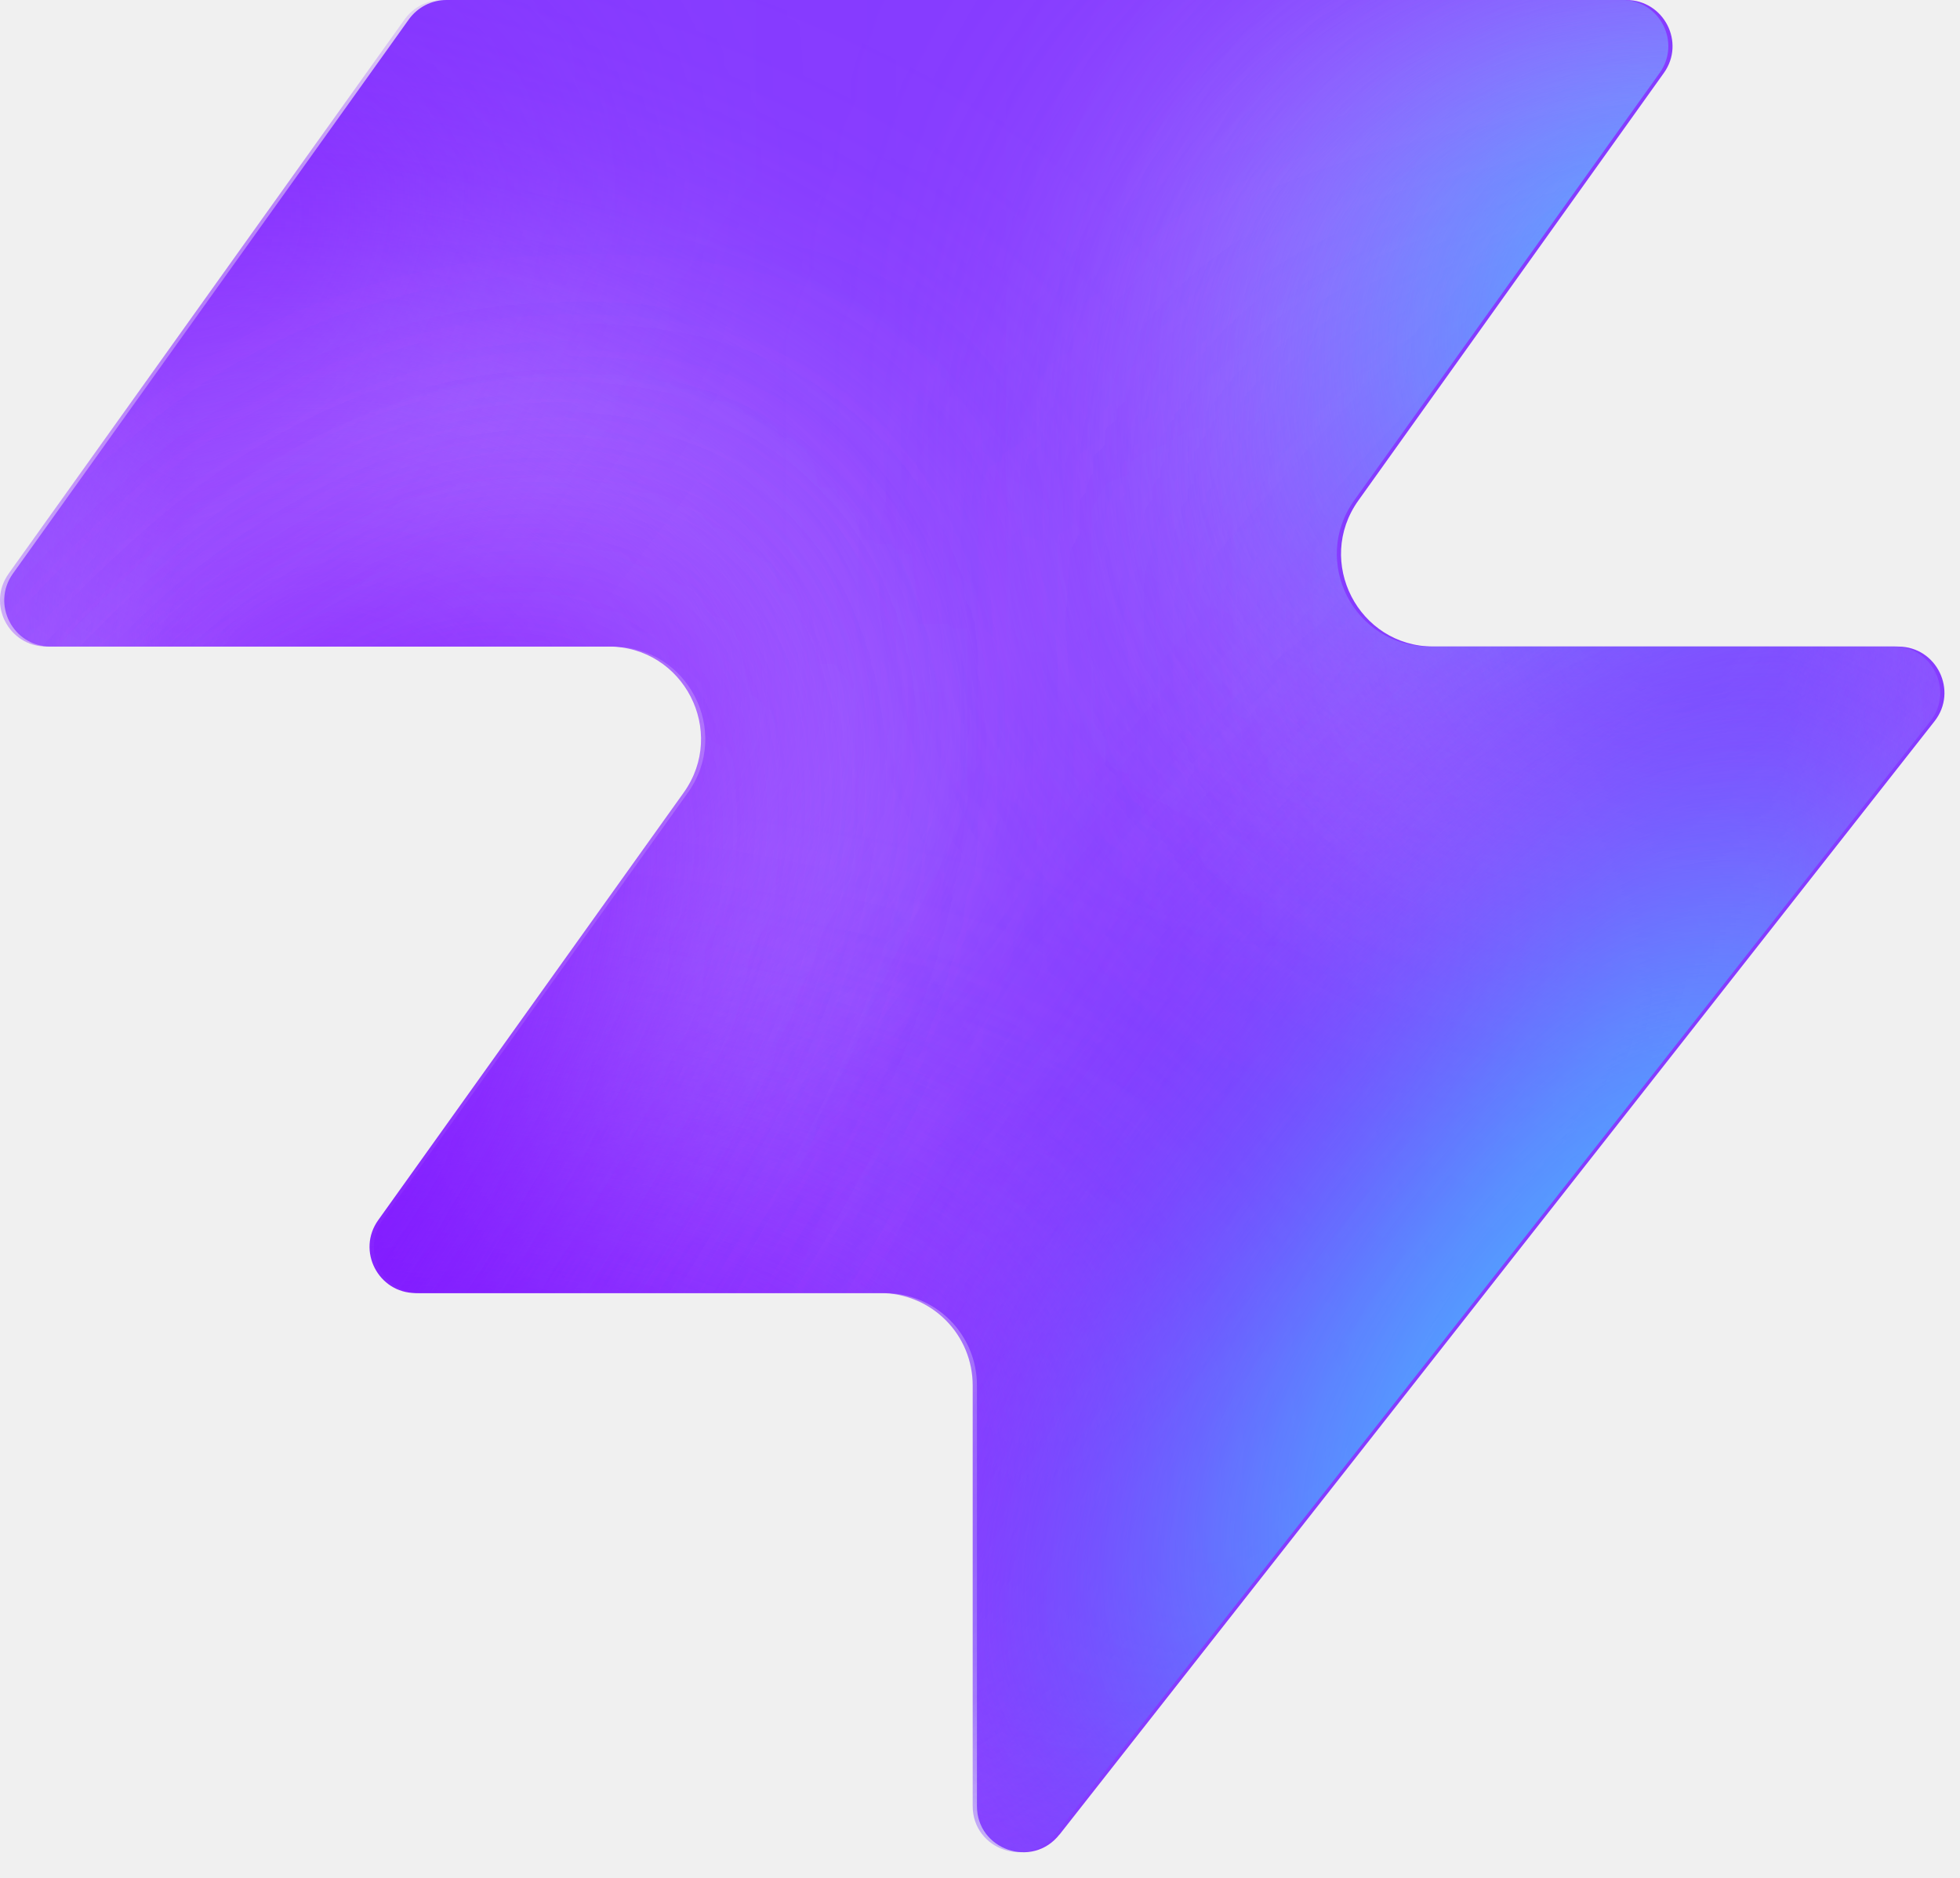
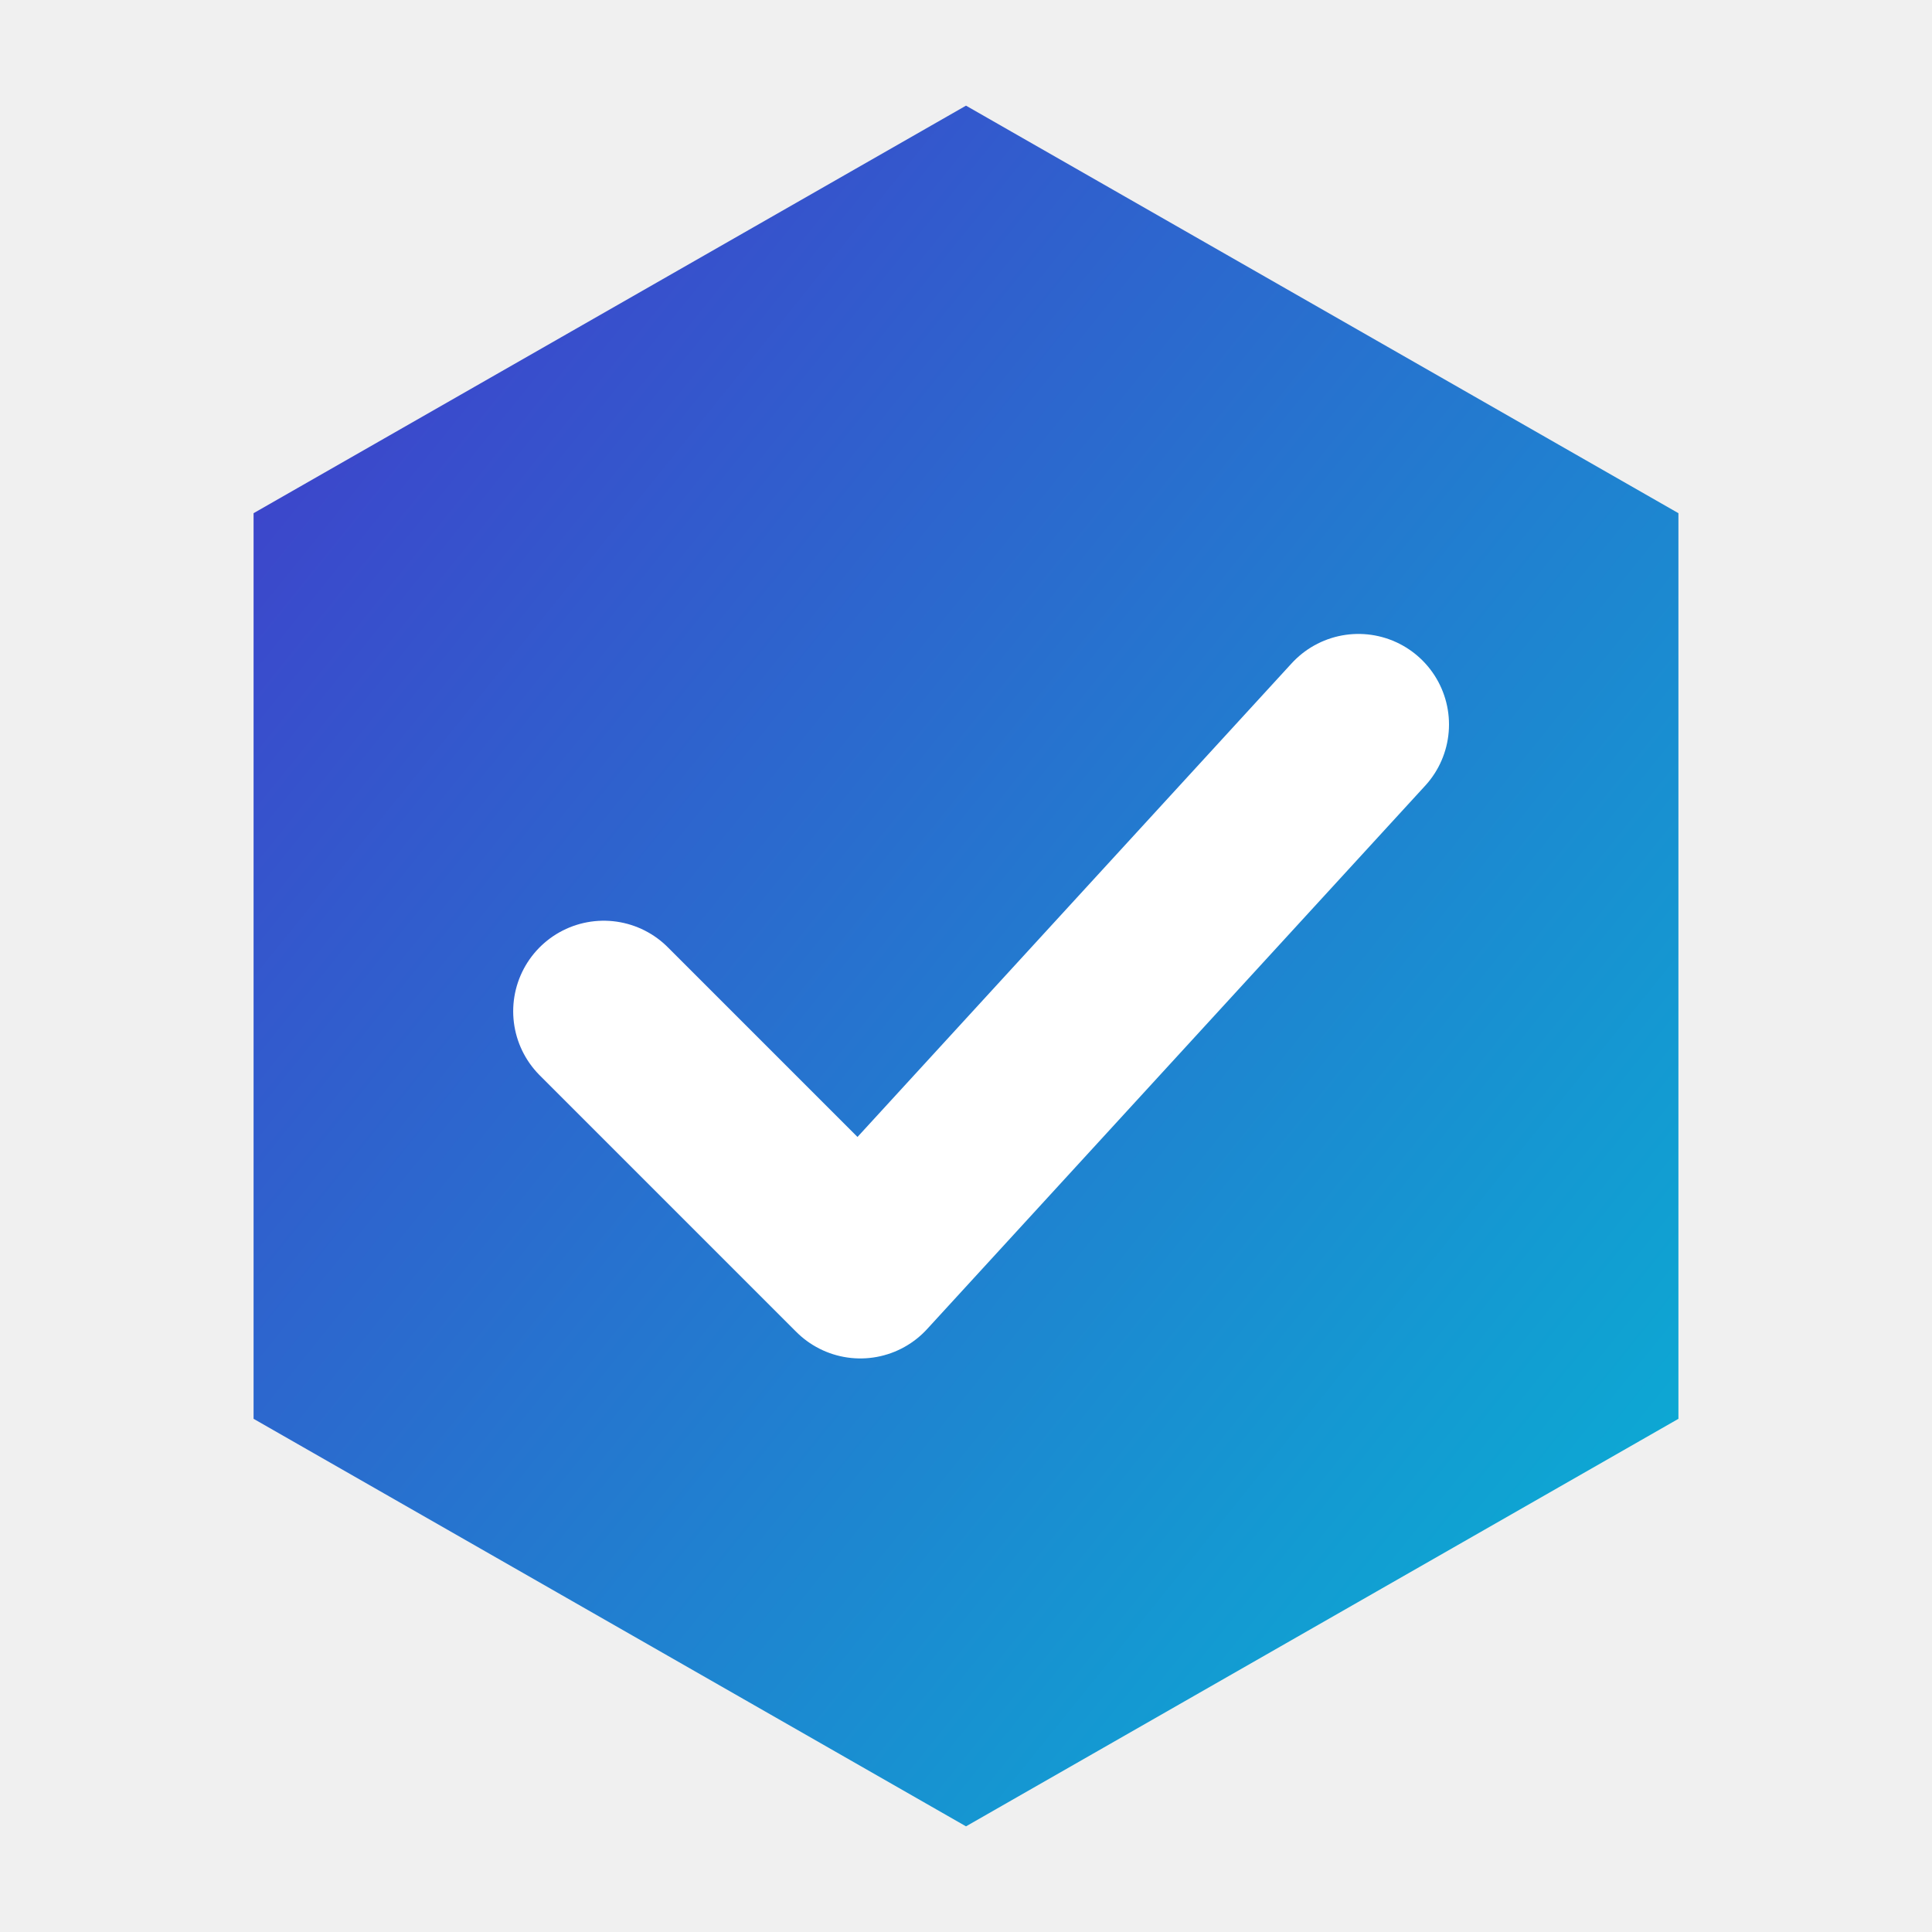
- <svg xmlns="http://www.w3.org/2000/svg" width="48" height="46" fill="none" viewBox="0 0 48 46">
-   <path fill="#863bff" d="M25.946 44.938c-.664.845-2.021.375-2.021-.698V33.937a2.26 2.26 0 0 0-2.262-2.262H10.287c-.92 0-1.456-1.04-.92-1.788l7.48-10.471c1.07-1.497 0-3.578-1.842-3.578H1.237c-.92 0-1.456-1.04-.92-1.788L10.013.474c.214-.297.556-.474.92-.474h28.894c.92 0 1.456 1.04.92 1.788l-7.48 10.471c-1.07 1.498 0 3.579 1.842 3.579h11.377c.943 0 1.473 1.088.89 1.83L25.947 44.94z" style="fill:#863bff;fill:color(display-p3 .525 .23 1);fill-opacity:1" />
-   <mask id="a" width="48" height="46" x="0" y="0" maskUnits="userSpaceOnUse" style="mask-type:alpha">
-     <path fill="#000" d="M25.842 44.938c-.664.844-2.021.375-2.021-.698V33.937a2.26 2.26 0 0 0-2.262-2.262H10.183c-.92 0-1.456-1.04-.92-1.788l7.48-10.471c1.07-1.498 0-3.579-1.842-3.579H1.133c-.92 0-1.456-1.04-.92-1.787L9.91.473c.214-.297.556-.474.92-.474h28.894c.92 0 1.456 1.04.92 1.788l-7.48 10.471c-1.07 1.498 0 3.578 1.842 3.578h11.377c.943 0 1.473 1.088.89 1.832L25.843 44.94z" style="fill:#000;fill-opacity:1" />
-   </mask>
-   <g mask="url(#a)">
-     <g filter="url(#b)">
-       <ellipse cx="5.508" cy="14.704" fill="#ede6ff" rx="5.508" ry="14.704" style="fill:#ede6ff;fill:color(display-p3 .927 .903 1);fill-opacity:1" transform="matrix(.00324 1 1 -.00324 -4.47 31.516)" />
-     </g>
-     <g filter="url(#c)">
-       <ellipse cx="10.399" cy="29.851" fill="#ede6ff" rx="10.399" ry="29.851" style="fill:#ede6ff;fill:color(display-p3 .927 .903 1);fill-opacity:1" transform="matrix(.00324 1 1 -.00324 -39.328 7.883)" />
-     </g>
-     <g filter="url(#d)">
-       <ellipse cx="5.508" cy="30.487" fill="#7e14ff" rx="5.508" ry="30.487" style="fill:#7e14ff;fill:color(display-p3 .492 .077 1);fill-opacity:1" transform="rotate(89.814 -25.913 -14.639)scale(1 -1)" />
-     </g>
-     <g filter="url(#e)">
-       <ellipse cx="5.508" cy="30.599" fill="#7e14ff" rx="5.508" ry="30.599" style="fill:#7e14ff;fill:color(display-p3 .492 .077 1);fill-opacity:1" transform="rotate(89.814 -32.644 -3.334)scale(1 -1)" />
-     </g>
-     <g filter="url(#f)">
-       <ellipse cx="5.508" cy="30.599" fill="#7e14ff" rx="5.508" ry="30.599" style="fill:#7e14ff;fill:color(display-p3 .492 .077 1);fill-opacity:1" transform="matrix(.00324 1 1 -.00324 -34.34 30.47)" />
-     </g>
-     <g filter="url(#g)">
-       <ellipse cx="14.072" cy="22.078" fill="#ede6ff" rx="14.072" ry="22.078" style="fill:#ede6ff;fill:color(display-p3 .927 .903 1);fill-opacity:1" transform="rotate(93.35 24.506 48.493)scale(-1 1)" />
-     </g>
-     <g filter="url(#h)">
-       <ellipse cx="3.47" cy="21.501" fill="#7e14ff" rx="3.47" ry="21.501" style="fill:#7e14ff;fill:color(display-p3 .492 .077 1);fill-opacity:1" transform="rotate(89.009 28.708 47.59)scale(-1 1)" />
-     </g>
-     <g filter="url(#i)">
-       <ellipse cx="3.47" cy="21.501" fill="#7e14ff" rx="3.47" ry="21.501" style="fill:#7e14ff;fill:color(display-p3 .492 .077 1);fill-opacity:1" transform="rotate(89.009 28.708 47.59)scale(-1 1)" />
-     </g>
-     <g filter="url(#j)">
-       <ellipse cx=".387" cy="8.972" fill="#7e14ff" rx="4.407" ry="29.108" style="fill:#7e14ff;fill:color(display-p3 .492 .077 1);fill-opacity:1" transform="rotate(39.51 .387 8.972)" />
-     </g>
-     <g filter="url(#k)">
-       <ellipse cx="47.523" cy="-6.092" fill="#7e14ff" rx="4.407" ry="29.108" style="fill:#7e14ff;fill:color(display-p3 .492 .077 1);fill-opacity:1" transform="rotate(37.892 47.523 -6.092)" />
-     </g>
-     <g filter="url(#l)">
-       <ellipse cx="41.412" cy="6.333" fill="#47bfff" rx="5.971" ry="9.665" style="fill:#47bfff;fill:color(display-p3 .28 .748 1);fill-opacity:1" transform="rotate(37.892 41.412 6.333)" />
-     </g>
-     <g filter="url(#m)">
-       <ellipse cx="-1.879" cy="38.332" fill="#7e14ff" rx="4.407" ry="29.108" style="fill:#7e14ff;fill:color(display-p3 .492 .077 1);fill-opacity:1" transform="rotate(37.892 -1.88 38.332)" />
-     </g>
-     <g filter="url(#n)">
-       <ellipse cx="-1.879" cy="38.332" fill="#7e14ff" rx="4.407" ry="29.108" style="fill:#7e14ff;fill:color(display-p3 .492 .077 1);fill-opacity:1" transform="rotate(37.892 -1.88 38.332)" />
-     </g>
-     <g filter="url(#o)">
-       <ellipse cx="35.651" cy="29.907" fill="#7e14ff" rx="4.407" ry="29.108" style="fill:#7e14ff;fill:color(display-p3 .492 .077 1);fill-opacity:1" transform="rotate(37.892 35.651 29.907)" />
-     </g>
-     <g filter="url(#p)">
-       <ellipse cx="38.418" cy="32.4" fill="#47bfff" rx="5.971" ry="15.297" style="fill:#47bfff;fill:color(display-p3 .28 .748 1);fill-opacity:1" transform="rotate(37.892 38.418 32.4)" />
-     </g>
-   </g>
+ <svg xmlns="http://www.w3.org/2000/svg" viewBox="0 0 64 64">
  <defs>
-     <filter id="b" width="60.045" height="41.654" x="-19.77" y="16.149" color-interpolation-filters="sRGB" filterUnits="userSpaceOnUse">
-       <feFlood flood-opacity="0" result="BackgroundImageFix" />
-       <feBlend in="SourceGraphic" in2="BackgroundImageFix" result="shape" />
-       <feGaussianBlur result="effect1_foregroundBlur_2002_17158" stdDeviation="7.659" />
-     </filter>
-     <filter id="c" width="90.34" height="51.437" x="-54.613" y="-7.533" color-interpolation-filters="sRGB" filterUnits="userSpaceOnUse">
-       <feFlood flood-opacity="0" result="BackgroundImageFix" />
-       <feBlend in="SourceGraphic" in2="BackgroundImageFix" result="shape" />
-       <feGaussianBlur result="effect1_foregroundBlur_2002_17158" stdDeviation="7.659" />
-     </filter>
-     <filter id="d" width="79.355" height="29.4" x="-49.64" y="2.03" color-interpolation-filters="sRGB" filterUnits="userSpaceOnUse">
-       <feFlood flood-opacity="0" result="BackgroundImageFix" />
-       <feBlend in="SourceGraphic" in2="BackgroundImageFix" result="shape" />
-       <feGaussianBlur result="effect1_foregroundBlur_2002_17158" stdDeviation="4.596" />
-     </filter>
-     <filter id="e" width="79.579" height="29.4" x="-45.045" y="20.029" color-interpolation-filters="sRGB" filterUnits="userSpaceOnUse">
-       <feFlood flood-opacity="0" result="BackgroundImageFix" />
-       <feBlend in="SourceGraphic" in2="BackgroundImageFix" result="shape" />
-       <feGaussianBlur result="effect1_foregroundBlur_2002_17158" stdDeviation="4.596" />
-     </filter>
-     <filter id="f" width="79.579" height="29.4" x="-43.513" y="21.178" color-interpolation-filters="sRGB" filterUnits="userSpaceOnUse">
-       <feFlood flood-opacity="0" result="BackgroundImageFix" />
-       <feBlend in="SourceGraphic" in2="BackgroundImageFix" result="shape" />
-       <feGaussianBlur result="effect1_foregroundBlur_2002_17158" stdDeviation="4.596" />
-     </filter>
-     <filter id="g" width="74.749" height="58.852" x="15.756" y="-17.901" color-interpolation-filters="sRGB" filterUnits="userSpaceOnUse">
-       <feFlood flood-opacity="0" result="BackgroundImageFix" />
-       <feBlend in="SourceGraphic" in2="BackgroundImageFix" result="shape" />
-       <feGaussianBlur result="effect1_foregroundBlur_2002_17158" stdDeviation="7.659" />
-     </filter>
-     <filter id="h" width="61.377" height="25.362" x="23.548" y="2.284" color-interpolation-filters="sRGB" filterUnits="userSpaceOnUse">
-       <feFlood flood-opacity="0" result="BackgroundImageFix" />
-       <feBlend in="SourceGraphic" in2="BackgroundImageFix" result="shape" />
-       <feGaussianBlur result="effect1_foregroundBlur_2002_17158" stdDeviation="4.596" />
-     </filter>
-     <filter id="i" width="61.377" height="25.362" x="23.548" y="2.284" color-interpolation-filters="sRGB" filterUnits="userSpaceOnUse">
-       <feFlood flood-opacity="0" result="BackgroundImageFix" />
-       <feBlend in="SourceGraphic" in2="BackgroundImageFix" result="shape" />
-       <feGaussianBlur result="effect1_foregroundBlur_2002_17158" stdDeviation="4.596" />
-     </filter>
-     <filter id="j" width="56.045" height="63.649" x="-27.636" y="-22.853" color-interpolation-filters="sRGB" filterUnits="userSpaceOnUse">
-       <feFlood flood-opacity="0" result="BackgroundImageFix" />
-       <feBlend in="SourceGraphic" in2="BackgroundImageFix" result="shape" />
-       <feGaussianBlur result="effect1_foregroundBlur_2002_17158" stdDeviation="4.596" />
-     </filter>
-     <filter id="k" width="54.814" height="64.646" x="20.116" y="-38.415" color-interpolation-filters="sRGB" filterUnits="userSpaceOnUse">
-       <feFlood flood-opacity="0" result="BackgroundImageFix" />
-       <feBlend in="SourceGraphic" in2="BackgroundImageFix" result="shape" />
-       <feGaussianBlur result="effect1_foregroundBlur_2002_17158" stdDeviation="4.596" />
-     </filter>
-     <filter id="l" width="33.541" height="35.313" x="24.641" y="-11.323" color-interpolation-filters="sRGB" filterUnits="userSpaceOnUse">
-       <feFlood flood-opacity="0" result="BackgroundImageFix" />
-       <feBlend in="SourceGraphic" in2="BackgroundImageFix" result="shape" />
-       <feGaussianBlur result="effect1_foregroundBlur_2002_17158" stdDeviation="4.596" />
-     </filter>
-     <filter id="m" width="54.814" height="64.646" x="-29.286" y="6.009" color-interpolation-filters="sRGB" filterUnits="userSpaceOnUse">
-       <feFlood flood-opacity="0" result="BackgroundImageFix" />
-       <feBlend in="SourceGraphic" in2="BackgroundImageFix" result="shape" />
-       <feGaussianBlur result="effect1_foregroundBlur_2002_17158" stdDeviation="4.596" />
-     </filter>
-     <filter id="n" width="54.814" height="64.646" x="-29.286" y="6.009" color-interpolation-filters="sRGB" filterUnits="userSpaceOnUse">
-       <feFlood flood-opacity="0" result="BackgroundImageFix" />
-       <feBlend in="SourceGraphic" in2="BackgroundImageFix" result="shape" />
-       <feGaussianBlur result="effect1_foregroundBlur_2002_17158" stdDeviation="4.596" />
-     </filter>
-     <filter id="o" width="54.814" height="64.646" x="8.244" y="-2.416" color-interpolation-filters="sRGB" filterUnits="userSpaceOnUse">
-       <feFlood flood-opacity="0" result="BackgroundImageFix" />
-       <feBlend in="SourceGraphic" in2="BackgroundImageFix" result="shape" />
-       <feGaussianBlur result="effect1_foregroundBlur_2002_17158" stdDeviation="4.596" />
-     </filter>
-     <filter id="p" width="39.409" height="43.623" x="18.713" y="10.588" color-interpolation-filters="sRGB" filterUnits="userSpaceOnUse">
-       <feFlood flood-opacity="0" result="BackgroundImageFix" />
-       <feBlend in="SourceGraphic" in2="BackgroundImageFix" result="shape" />
-       <feGaussianBlur result="effect1_foregroundBlur_2002_17158" stdDeviation="4.596" />
-     </filter>
+     <linearGradient id="g" x1="0" y1="0" x2="1" y2="1">
+       <stop offset="0" stop-color="#4338CA" />
+       <stop offset="1" stop-color="#06B6D4" />
+     </linearGradient>
  </defs>
+   <path fill="url(#g)" d="M32 3.5 55.6 17v30L32 60.5 8.4 47V17z" />
+   <path fill="none" stroke="#fff" stroke-width="6" stroke-linecap="round" stroke-linejoin="round" d="M20 33.5 28.5 42 45 24" />
</svg>
